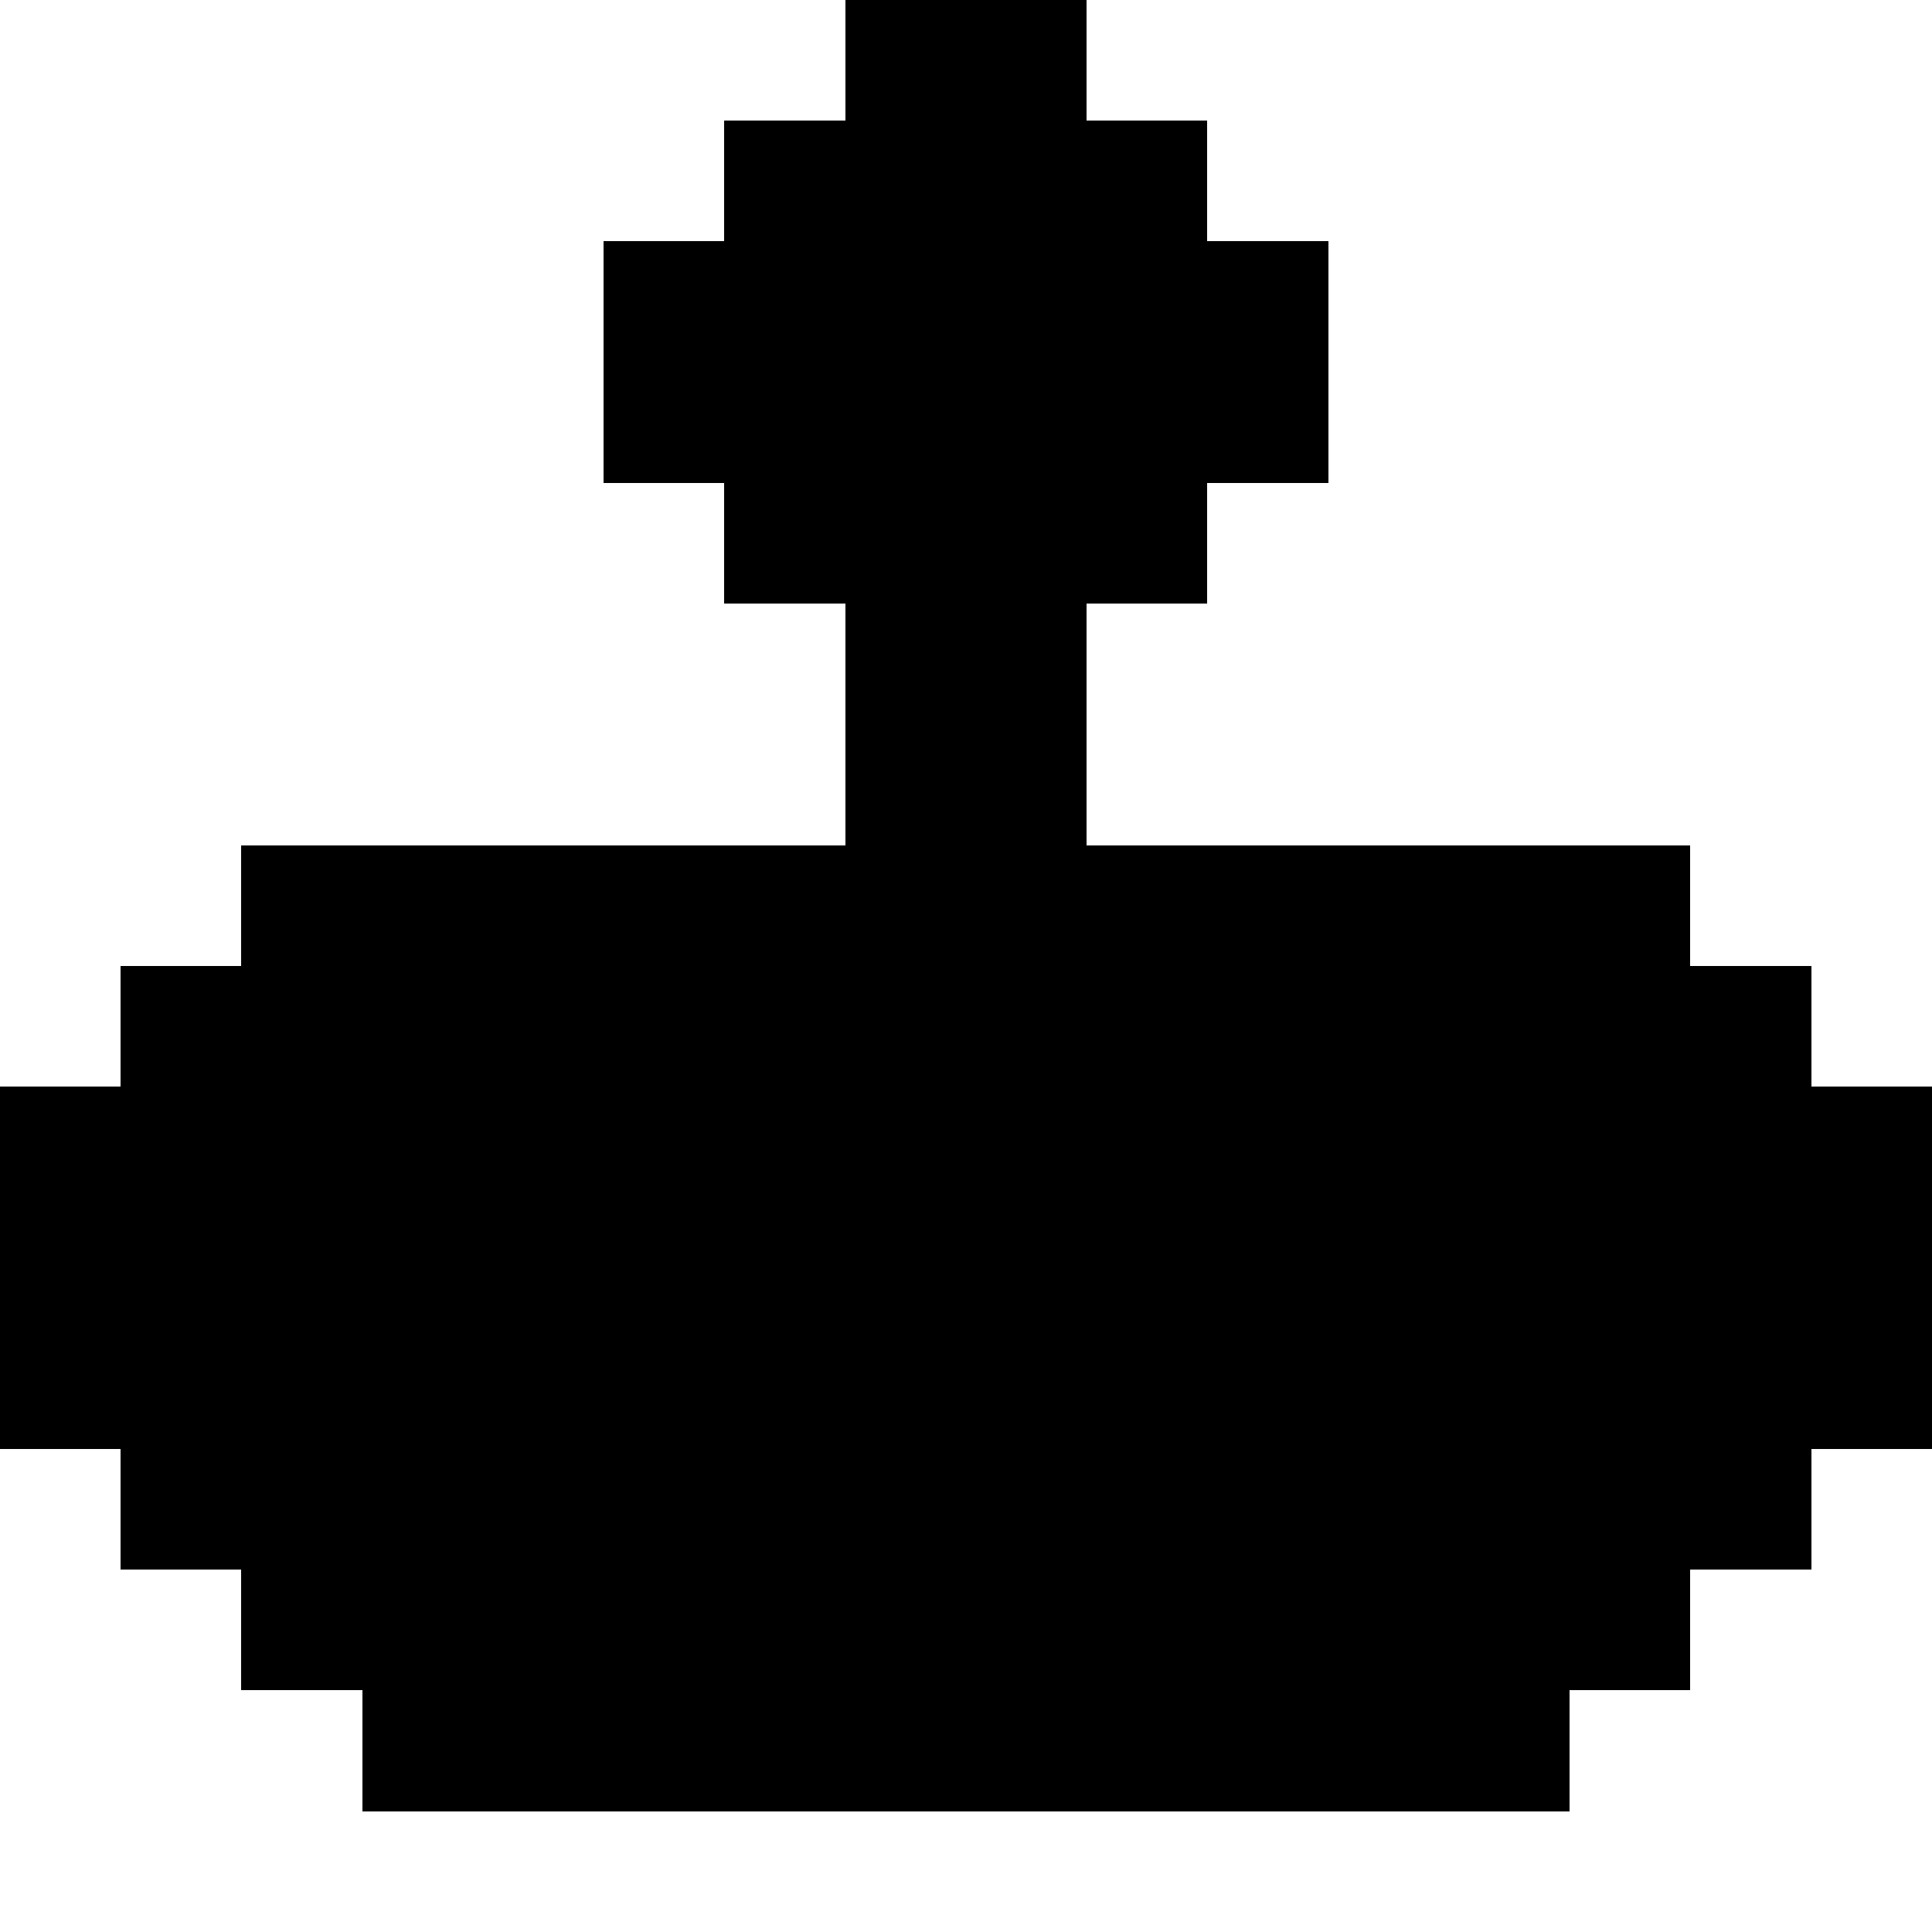
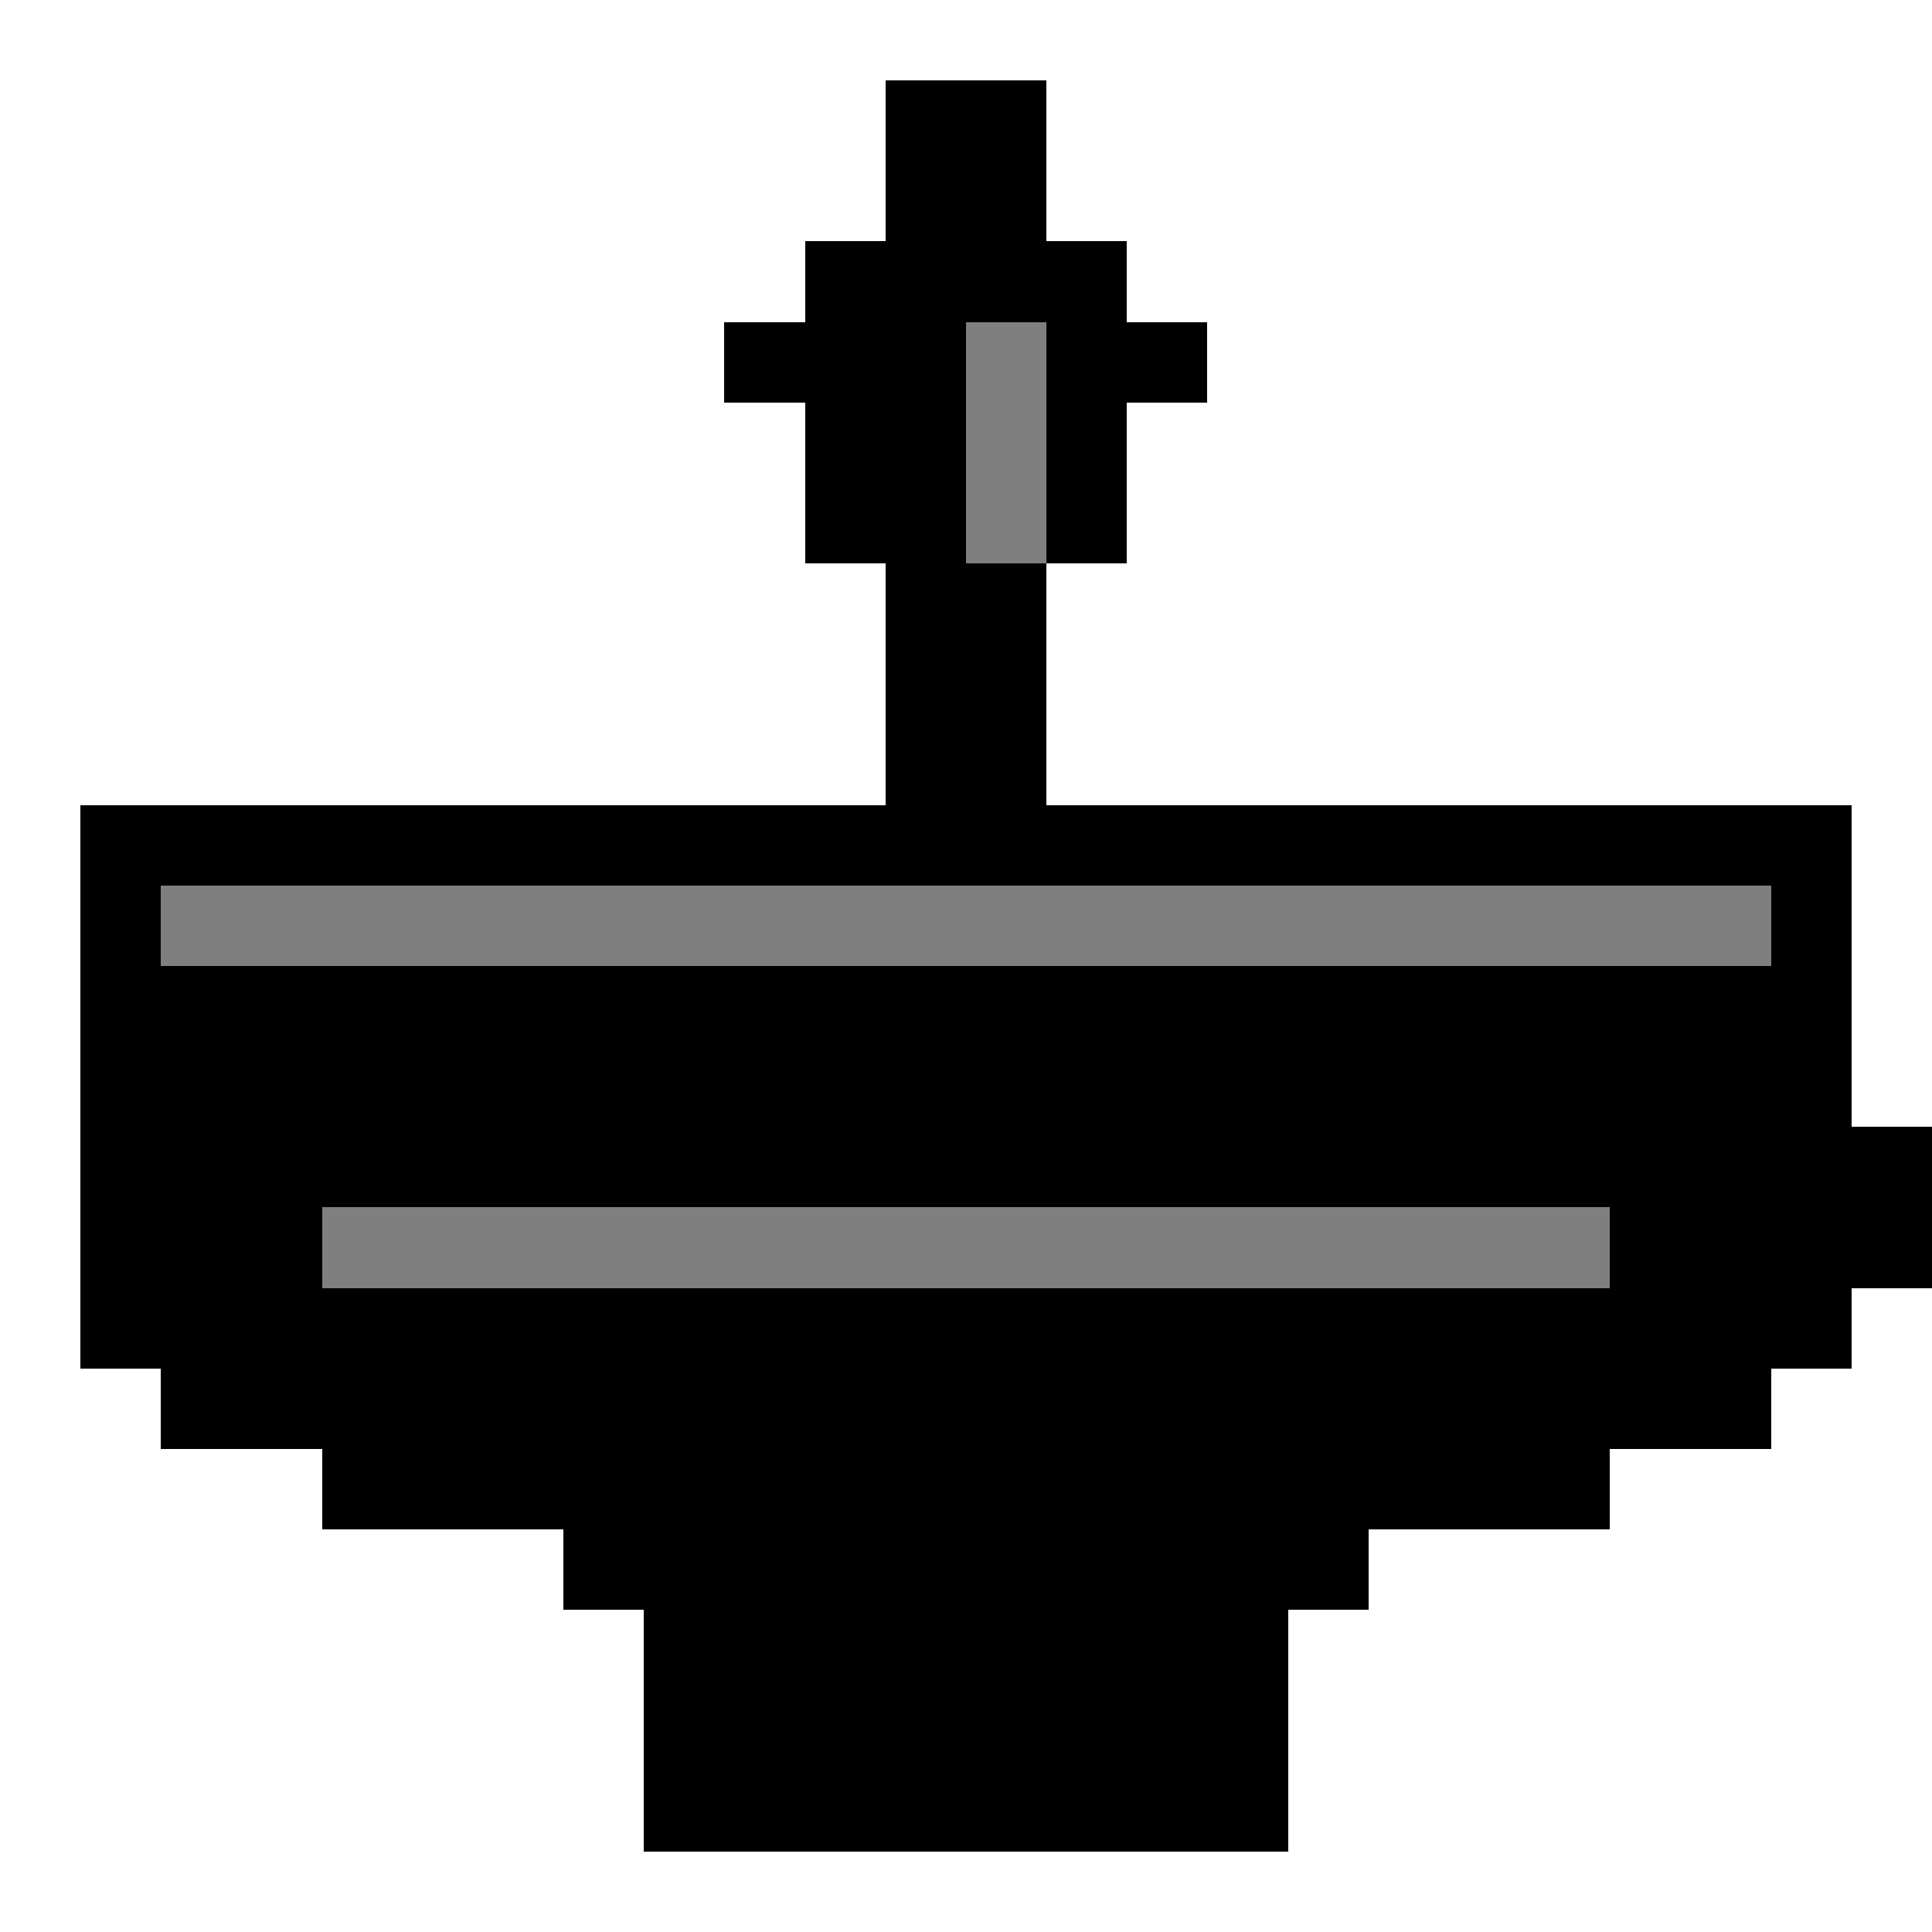
- <svg xmlns="http://www.w3.org/2000/svg" width="16" height="16" viewBox="0 0 16 16" shape-rendering="crispEdges">
-   <path fill="currentColor" d="M7 0h2v1h-2zM6 1h4v1h-4zM5 2h6v1h-6zM5 3h6v1h-6zM6 4h4v1h-4zM7 5h2v1h-2zM7 6h2v1h-2zM2 7h12v1h-12zM1 8h14v1h-14zM0 9h16v1h-16zM0 10h16v1h-16zM0 11h16v1h-16zM1 12h14v1h-14zM2 13h12v1h-12zM3 14h10v1h-10z" />
+ <svg xmlns="http://www.w3.org/2000/svg" width="24" height="24" viewBox="0 0 24 24" shape-rendering="crispEdges">
+   <path fill="currentColor" d="M11 1h2v1h-2zM11 2h2v1h-2zM10 3h4v1h-4zM9 4h3v1h-3zM13 4h2v1h-2zM10 5h2v1h-2zM13 5h1v1h-1zM10 6h2v1h-2zM13 6h1v1h-1zM11 7h2v1h-2zM11 8h2v1h-2zM11 9h2v1h-2zM1 10h22v1h-22zM1 11h1v1h-1zM22 11h1v1h-1zM1 12h22v1h-22zM1 13h22v1h-22zM1 14h23v1h-23zM1 15h3v1h-3zM20 15h4v1h-4zM1 16h22v1h-22zM2 17h20v1h-20zM4 18h16v1h-16zM7 19h10v1h-10zM8 20h8v1h-8zM8 21h8v1h-8zM8 22h8v1h-8z" />
+   <path fill="currentColor" fill-opacity="0.5" d="M12 4h1v1h-1zM12 5h1v1h-1zM12 6h1v1h-1zM2 11h20v1h-20zM4 15h16v1h-16z" />
</svg>
